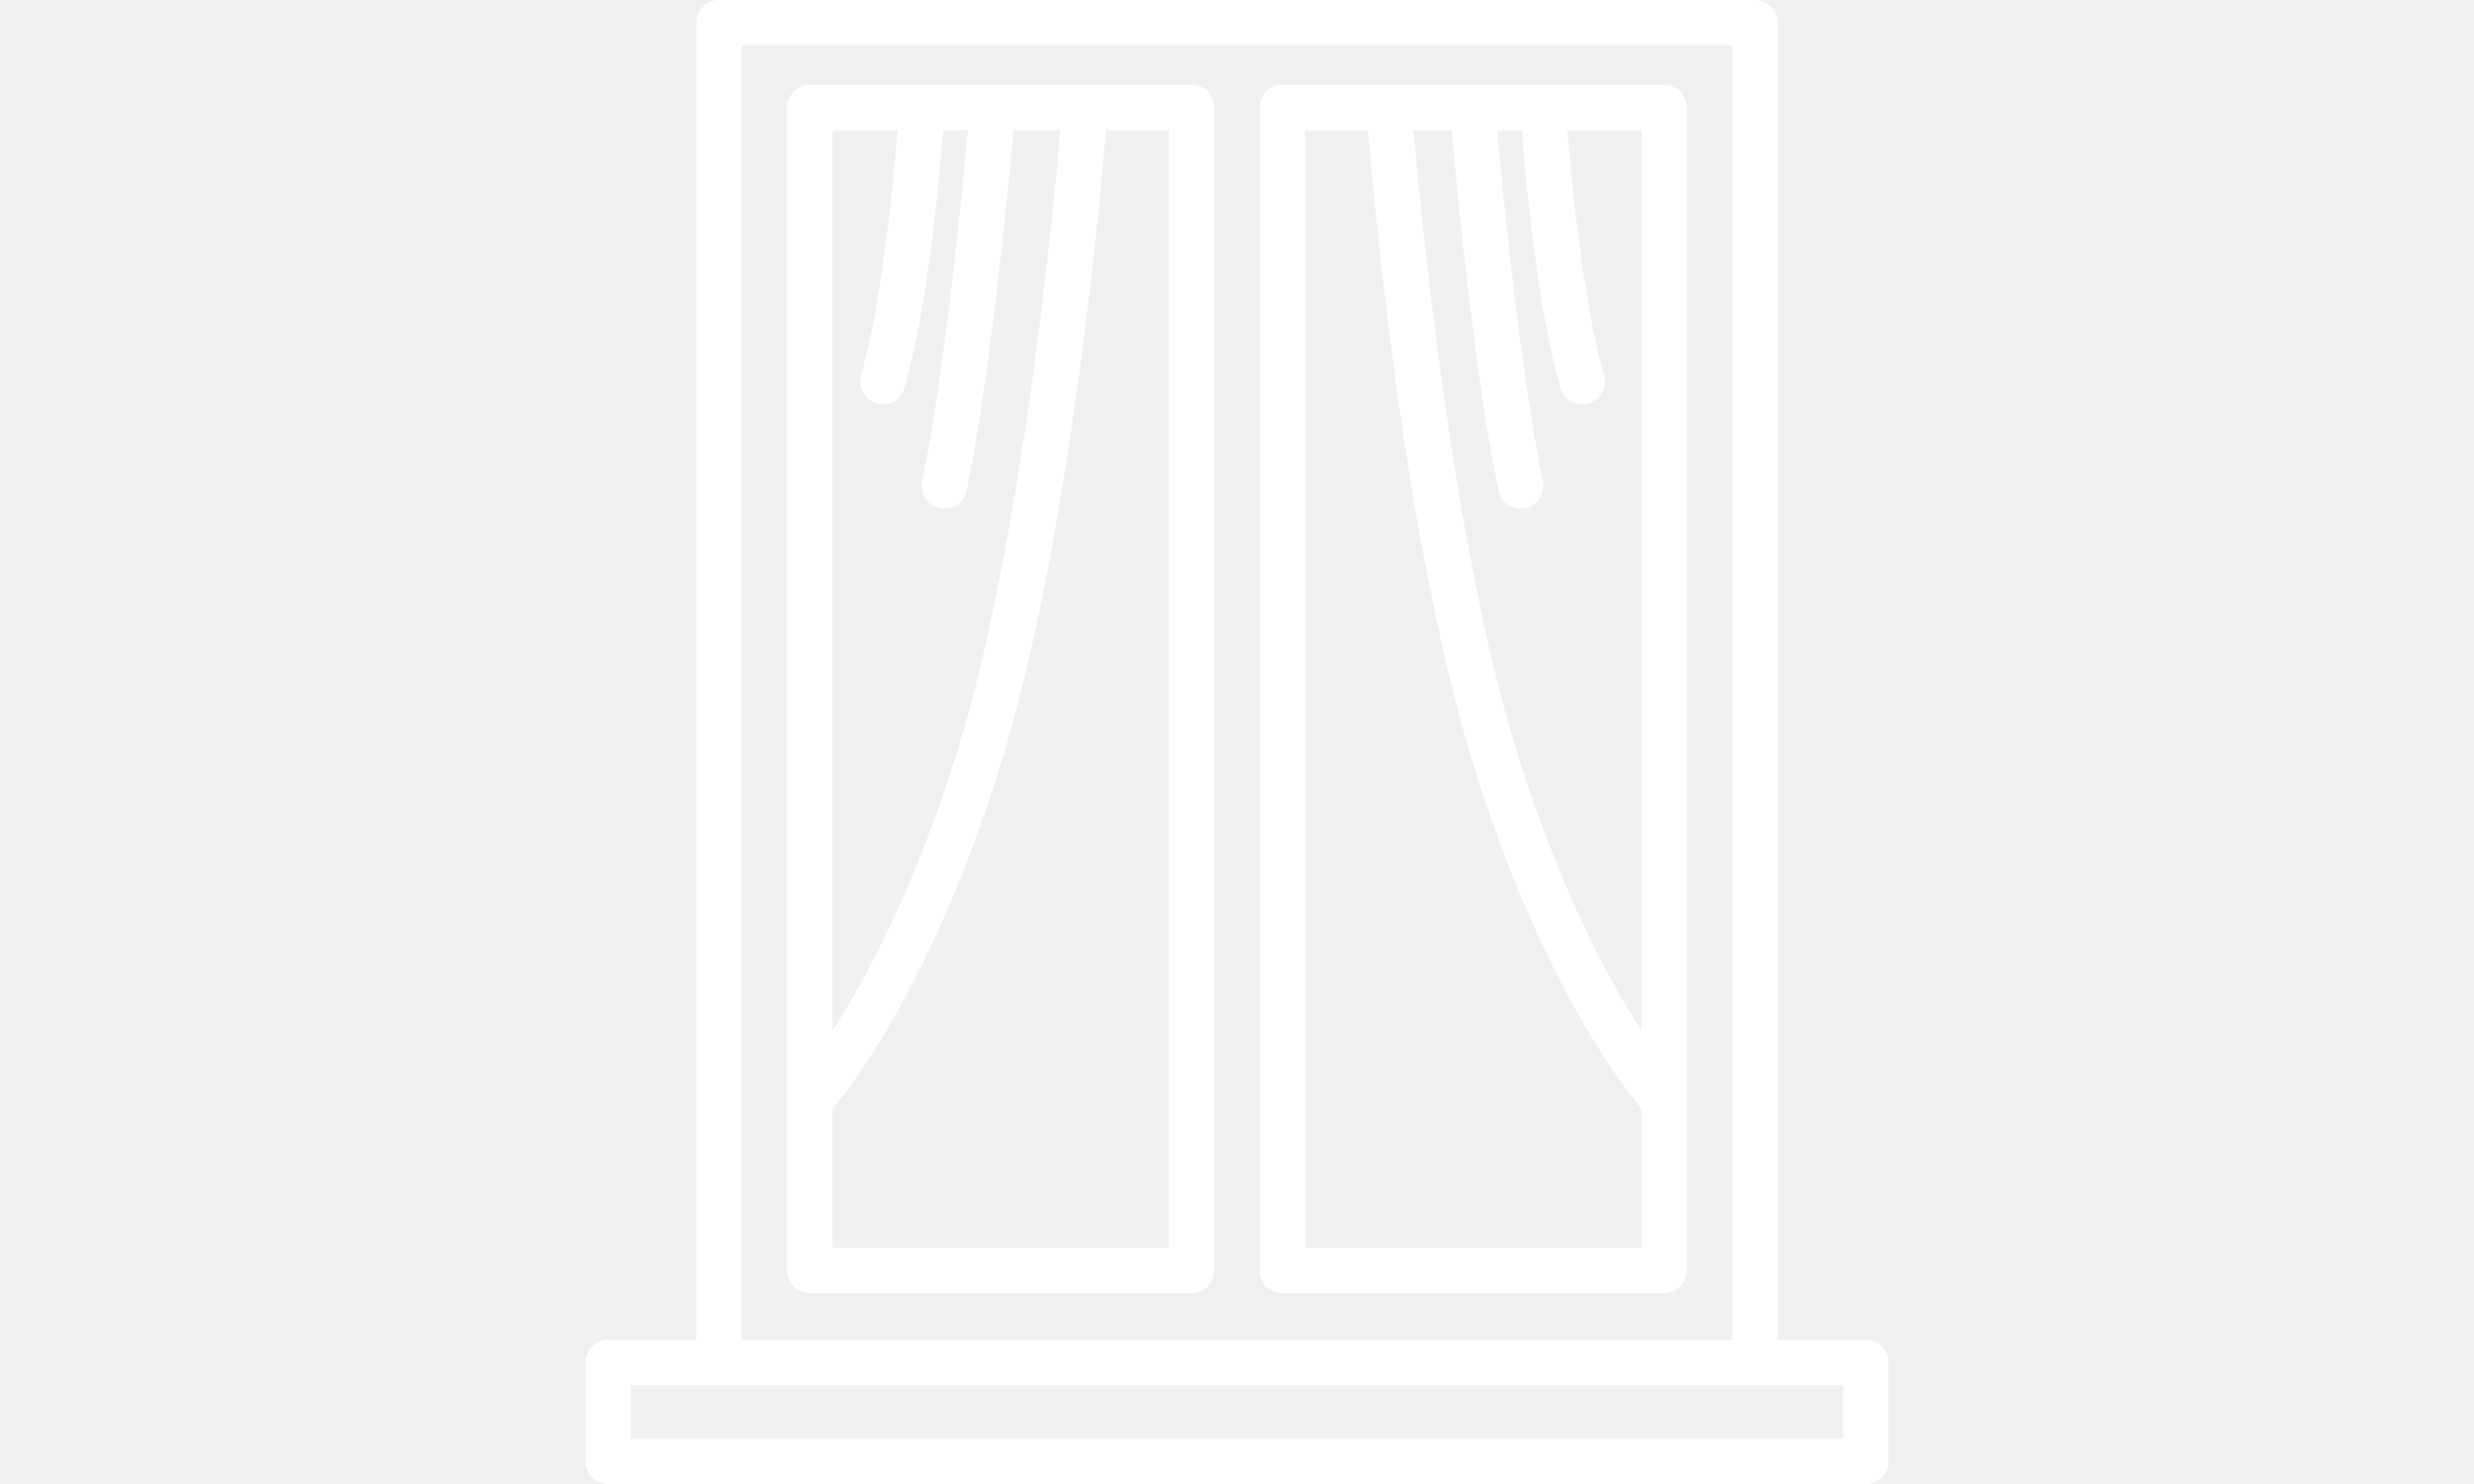
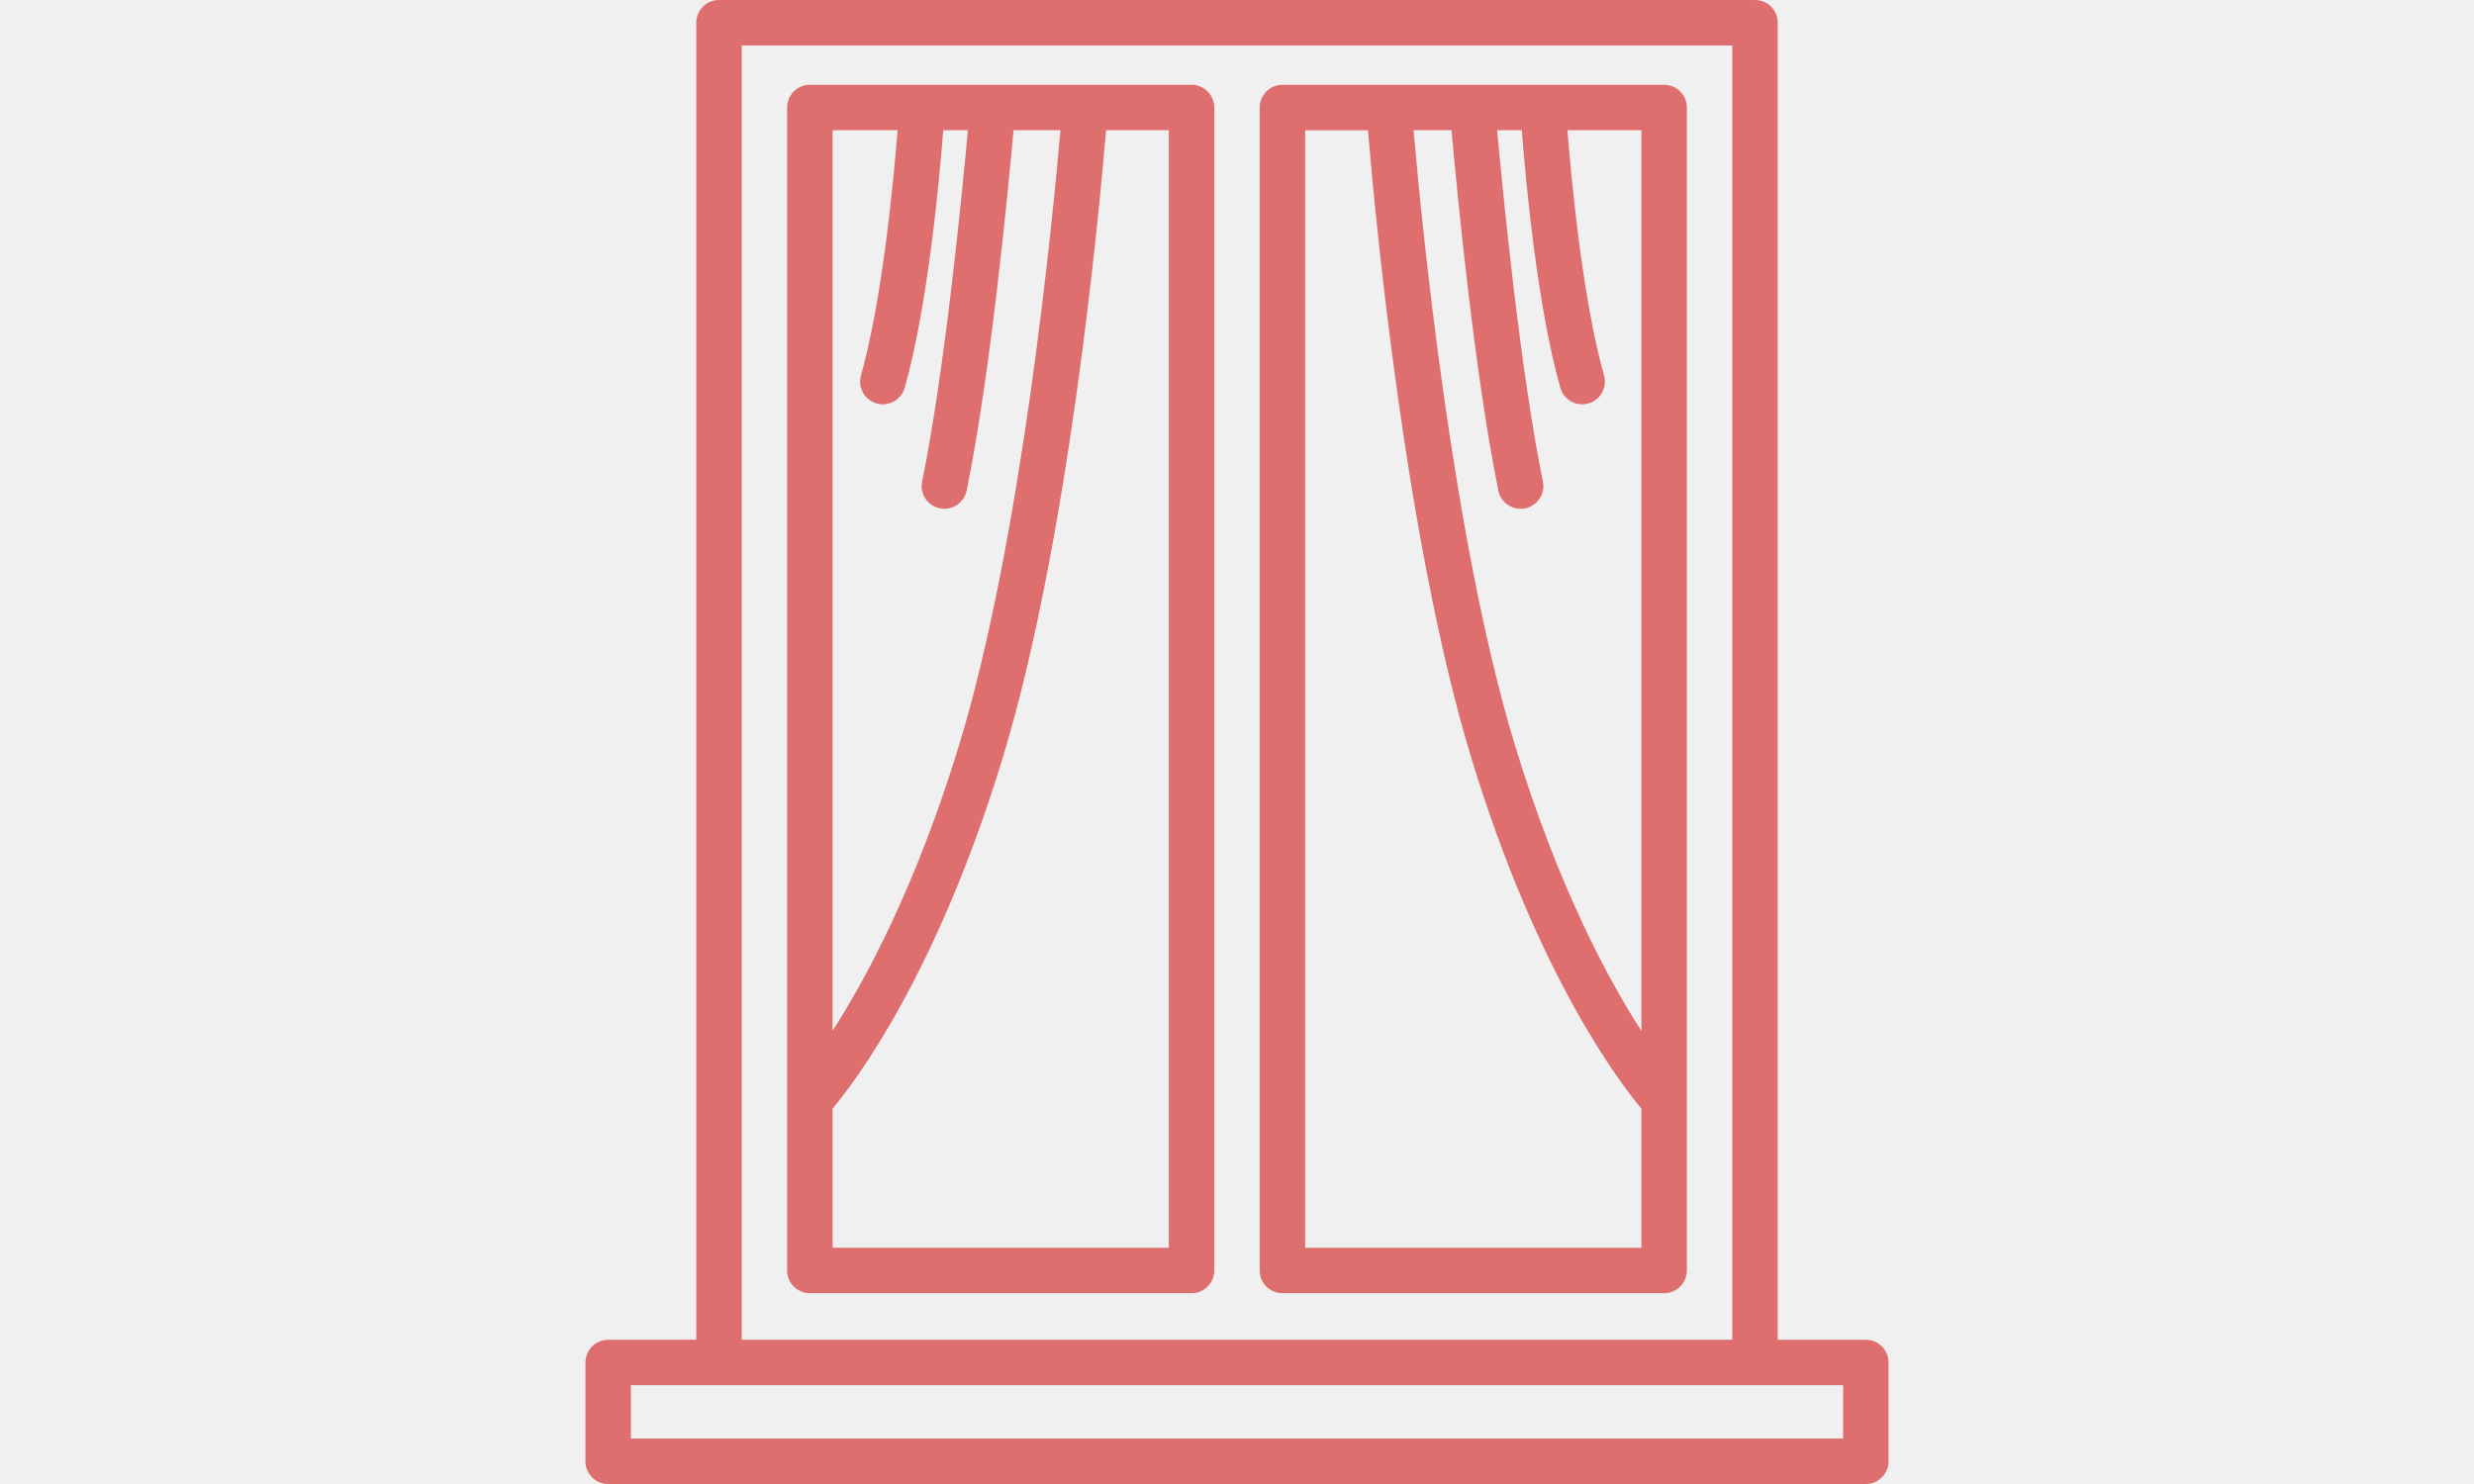
<svg xmlns="http://www.w3.org/2000/svg" height="300px" width="500px" version="1.1" id="Capa_1" viewBox="0 0 163.333 163.333" xml:space="preserve">
-   <path style="fill:#ffffff;" d="M150.862,163.333H12.472c-1.381,0-2.5-1.119-2.5-2.5V149.96c0-1.381,1.119-2.5,2.5-2.5h9.694V2.5  c0-1.381,1.119-2.5,2.5-2.5h114c1.381,0,2.5,1.119,2.5,2.5v144.96h9.695c1.381,0,2.5,1.119,2.5,2.5v10.874  C153.362,162.214,152.242,163.333,150.862,163.333z M14.972,158.333h133.39v-5.874H14.972V158.333z M27.166,147.46h109V5h-109  V147.46z M128.666,142.333h-42c-1.381,0-2.5-1.119-2.5-2.5v-128c0-1.381,1.119-2.5,2.5-2.5h11.698c0.012,0,0.025,0,0.043,0h9.13  c0.018,0,0.035,0,0.053,0h7.733c0.009,0,0.016,0,0.021,0h13.321c1.381,0,2.5,1.119,2.5,2.5v109.243c0,0.004,0,0.008,0,0.012v18.745  C131.166,141.214,130.047,142.333,128.666,142.333z M89.166,137.333h37v-15.314c-2.518-3.007-11.446-14.8-18.674-38.455  c-7.25-23.728-10.623-59.715-11.418-69.23h-6.908V137.333z M101.097,14.333c0.857,9.931,4.265,45.149,11.177,67.77  c4.721,15.449,10.188,25.617,13.893,31.373V14.333h-8.144c0.445,5.581,1.686,18.691,4.03,26.986c0.376,1.329-0.396,2.71-1.725,3.086  c-1.334,0.372-2.712-0.398-3.086-1.726c-2.552-9.023-3.815-22.851-4.239-28.347h-2.712c0.646,7.095,2.548,26.515,5.034,38.666  c0.276,1.353-0.596,2.673-1.948,2.95c-1.354,0.277-2.674-0.595-2.95-1.948c-2.626-12.832-4.552-32.887-5.158-39.667H101.097z   M76.666,142.333h-42c-1.381,0-2.5-1.119-2.5-2.5v-18.748c0-0.002,0-0.004,0-0.006V11.833c0-1.381,1.119-2.5,2.5-2.5h12.322  c0.012,0,0.025,0,0.043,0h7.723c0.018,0,0.035,0,0.053,0h10.119c0.017,0,0.03,0,0.043,0h11.697c1.381,0,2.5,1.119,2.5,2.5v128  C79.166,141.214,78.047,142.333,76.666,142.333z M37.166,137.333h37v-123h-6.907c-0.795,9.516-4.168,45.503-11.418,69.23  c-7.228,23.655-16.156,35.448-18.675,38.456V137.333z M37.166,14.333v99.119c3.714-5.781,9.193-15.969,13.894-31.35  c6.911-22.621,10.319-57.838,11.177-67.77h-5.16c-0.606,6.781-2.532,26.836-5.159,39.668c-0.277,1.354-1.605,2.222-2.95,1.948  c-1.354-0.277-2.226-1.598-1.948-2.951c2.488-12.154,4.39-31.571,5.035-38.665h-2.713c-0.424,5.496-1.688,19.324-4.239,28.347  c-0.374,1.328-1.756,2.104-3.085,1.726c-1.329-0.375-2.102-1.757-1.726-3.086c2.347-8.301,3.586-21.408,4.031-26.986H37.166z" />
+   <path style="fill:#DF6E6E;" d="M150.862,163.333H12.472c-1.381,0-2.5-1.119-2.5-2.5V149.96c0-1.381,1.119-2.5,2.5-2.5h9.694V2.5  c0-1.381,1.119-2.5,2.5-2.5h114c1.381,0,2.5,1.119,2.5,2.5v144.96h9.695c1.381,0,2.5,1.119,2.5,2.5v10.874  C153.362,162.214,152.242,163.333,150.862,163.333z M14.972,158.333h133.39v-5.874H14.972V158.333z M27.166,147.46h109V5h-109  V147.46z M128.666,142.333h-42c-1.381,0-2.5-1.119-2.5-2.5v-128c0-1.381,1.119-2.5,2.5-2.5h11.698c0.012,0,0.025,0,0.043,0h9.13  c0.018,0,0.035,0,0.053,0h7.733c0.009,0,0.016,0,0.021,0h13.321c1.381,0,2.5,1.119,2.5,2.5v109.243c0,0.004,0,0.008,0,0.012v18.745  C131.166,141.214,130.047,142.333,128.666,142.333z M89.166,137.333h37v-15.314c-2.518-3.007-11.446-14.8-18.674-38.455  c-7.25-23.728-10.623-59.715-11.418-69.23h-6.908V137.333z M101.097,14.333c0.857,9.931,4.265,45.149,11.177,67.77  c4.721,15.449,10.188,25.617,13.893,31.373V14.333h-8.144c0.445,5.581,1.686,18.691,4.03,26.986c0.376,1.329-0.396,2.71-1.725,3.086  c-1.334,0.372-2.712-0.398-3.086-1.726c-2.552-9.023-3.815-22.851-4.239-28.347h-2.712c0.646,7.095,2.548,26.515,5.034,38.666  c0.276,1.353-0.596,2.673-1.948,2.95c-1.354,0.277-2.674-0.595-2.95-1.948c-2.626-12.832-4.552-32.887-5.158-39.667H101.097z   M76.666,142.333h-42c-1.381,0-2.5-1.119-2.5-2.5v-18.748c0-0.002,0-0.004,0-0.006V11.833c0-1.381,1.119-2.5,2.5-2.5h12.322  c0.012,0,0.025,0,0.043,0h7.723c0.018,0,0.035,0,0.053,0h10.119c0.017,0,0.03,0,0.043,0h11.697c1.381,0,2.5,1.119,2.5,2.5v128  C79.166,141.214,78.047,142.333,76.666,142.333z M37.166,137.333h37v-123h-6.907c-0.795,9.516-4.168,45.503-11.418,69.23  c-7.228,23.655-16.156,35.448-18.675,38.456V137.333z M37.166,14.333v99.119c3.714-5.781,9.193-15.969,13.894-31.35  c6.911-22.621,10.319-57.838,11.177-67.77h-5.16c-0.606,6.781-2.532,26.836-5.159,39.668c-0.277,1.354-1.605,2.222-2.95,1.948  c-1.354-0.277-2.226-1.598-1.948-2.951c2.488-12.154,4.39-31.571,5.035-38.665h-2.713c-0.424,5.496-1.688,19.324-4.239,28.347  c-0.374,1.328-1.756,2.104-3.085,1.726c-1.329-0.375-2.102-1.757-1.726-3.086c2.347-8.301,3.586-21.408,4.031-26.986H37.166z" />
</svg>
